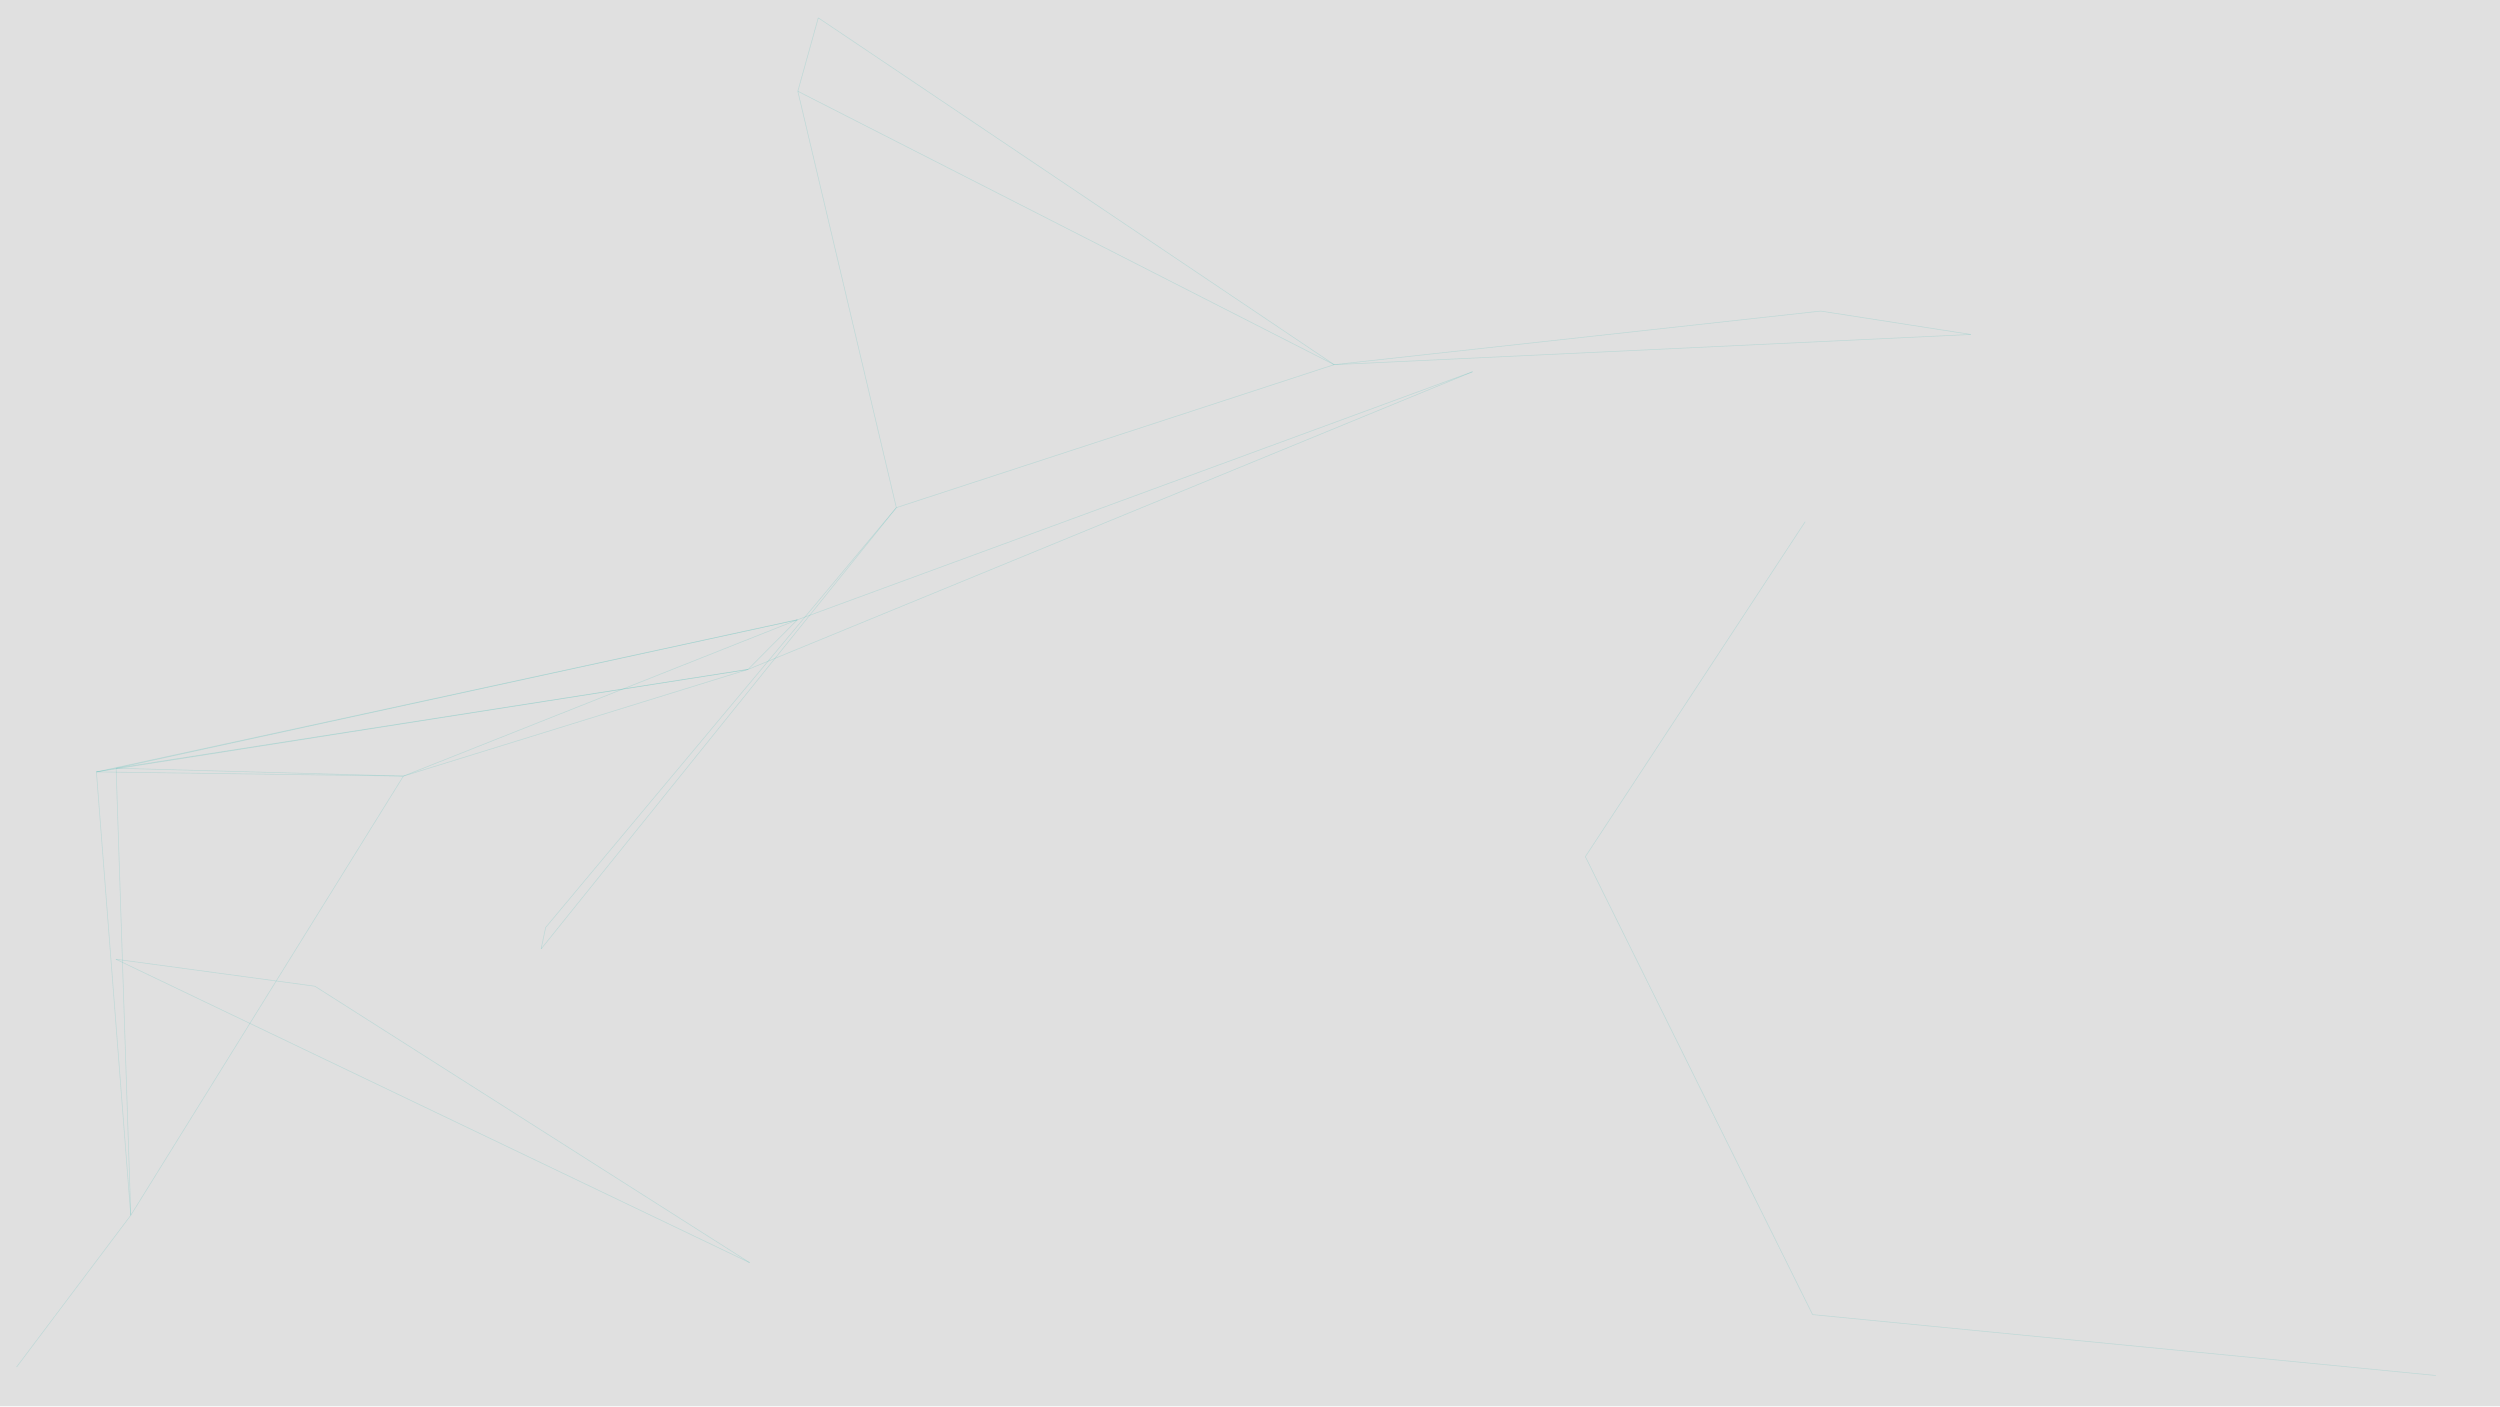
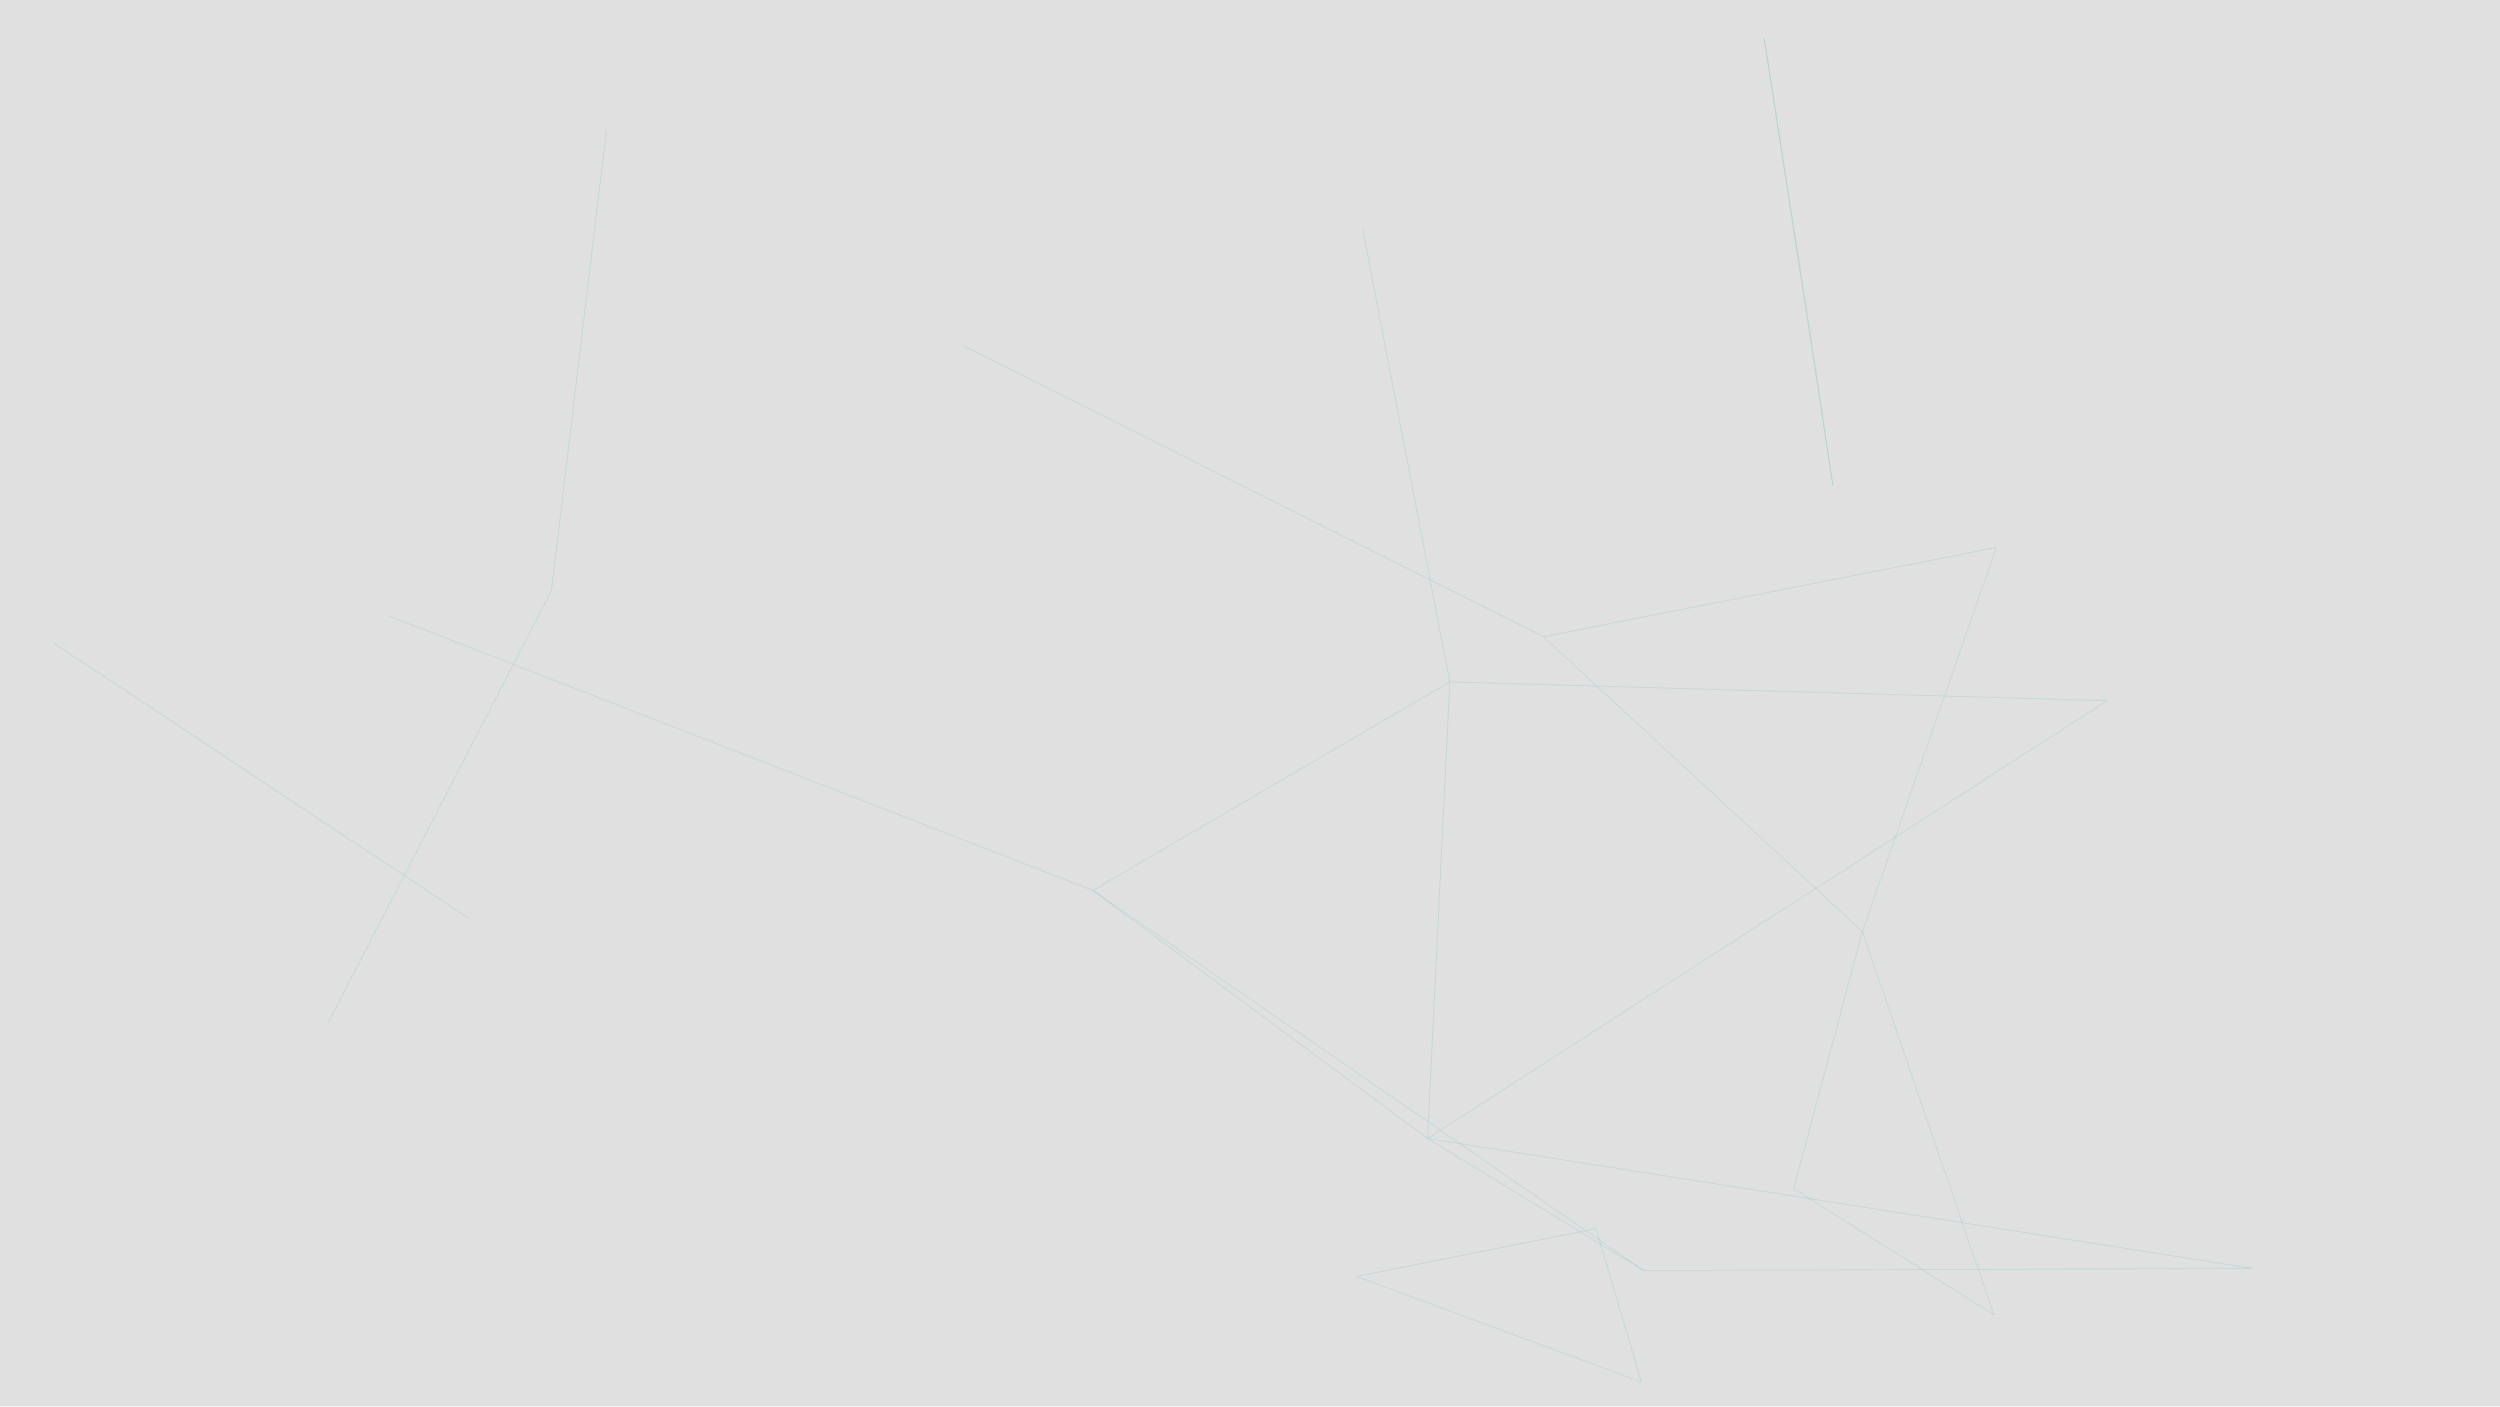
<svg xmlns="http://www.w3.org/2000/svg" width="1920" height="1080" viewBox="0 0 1920 1080">
  <rect width="1920" height="1080" fill="#e0e0e0" />
-   <line x1="1217.553" y1="657.928" x2="1392.068" y2="1009.633" stroke="#20B2AA" stroke-width="0.521" opacity="0.18" />
-   <line x1="1217.553" y1="657.928" x2="1386.398" y2="400.653" stroke="#20B2AA" stroke-width="0.521" opacity="0.18" />
-   <line x1="1392.068" y1="1009.633" x2="1870.706" y2="1056.386" stroke="#20B2AA" stroke-width="0.521" opacity="0.18" />
-   <line x1="575.719" y1="969.728" x2="88.996" y2="736.697" stroke="#20B2AA" stroke-width="0.521" opacity="0.18" />
-   <line x1="575.719" y1="969.728" x2="241.787" y2="757.414" stroke="#20B2AA" stroke-width="0.521" opacity="0.18" />
-   <line x1="88.996" y1="736.697" x2="241.787" y2="757.414" stroke="#20B2AA" stroke-width="0.521" opacity="0.18" />
-   <line x1="628.44" y1="13.708" x2="1024.58" y2="280.053" stroke="#20B2AA" stroke-width="0.521" opacity="0.18" />
-   <line x1="628.44" y1="13.708" x2="612.727" y2="70.089" stroke="#20B2AA" stroke-width="0.521" opacity="0.18" />
-   <line x1="688.392" y1="389.863" x2="1024.58" y2="280.053" stroke="#20B2AA" stroke-width="0.521" opacity="0.18" />
-   <line x1="688.392" y1="389.863" x2="415.555" y2="728.801" stroke="#20B2AA" stroke-width="0.521" opacity="0.18" />
-   <line x1="688.392" y1="389.863" x2="419.08" y2="712.245" stroke="#20B2AA" stroke-width="0.521" opacity="0.18" />
-   <line x1="688.392" y1="389.863" x2="612.727" y2="70.089" stroke="#20B2AA" stroke-width="0.521" opacity="0.18" />
-   <line x1="1024.58" y1="280.053" x2="1513.588" y2="256.864" stroke="#20B2AA" stroke-width="0.521" opacity="0.18" />
-   <line x1="1024.58" y1="280.053" x2="612.727" y2="70.089" stroke="#20B2AA" stroke-width="0.521" opacity="0.18" />
-   <line x1="1024.58" y1="280.053" x2="1398.261" y2="238.907" stroke="#20B2AA" stroke-width="0.521" opacity="0.18" />
-   <line x1="1513.588" y1="256.864" x2="1398.261" y2="238.907" stroke="#20B2AA" stroke-width="0.521" opacity="0.18" />
-   <line x1="415.555" y1="728.801" x2="419.08" y2="712.245" stroke="#20B2AA" stroke-width="0.521" opacity="0.18" />
-   <line x1="309.813" y1="596.038" x2="100.421" y2="933.346" stroke="#20B2AA" stroke-width="0.521" opacity="0.18" />
-   <line x1="309.813" y1="596.038" x2="74.044" y2="592.813" stroke="#20B2AA" stroke-width="0.521" opacity="0.18" />
-   <line x1="309.813" y1="596.038" x2="574.484" y2="514.112" stroke="#20B2AA" stroke-width="0.521" opacity="0.18" />
-   <line x1="309.813" y1="596.038" x2="612.358" y2="476.006" stroke="#20B2AA" stroke-width="0.521" opacity="0.18" />
-   <line x1="309.813" y1="596.038" x2="89.181" y2="589.99" stroke="#20B2AA" stroke-width="0.521" opacity="0.18" />
-   <line x1="100.421" y1="933.346" x2="74.044" y2="592.813" stroke="#20B2AA" stroke-width="0.521" opacity="0.18" />
-   <line x1="100.421" y1="933.346" x2="89.181" y2="589.99" stroke="#20B2AA" stroke-width="0.521" opacity="0.18" />
-   <line x1="100.421" y1="933.346" x2="12.741" y2="1049.871" stroke="#20B2AA" stroke-width="0.521" opacity="0.18" />
-   <line x1="74.044" y1="592.813" x2="574.484" y2="514.112" stroke="#20B2AA" stroke-width="0.521" opacity="0.18" />
-   <line x1="74.044" y1="592.813" x2="612.358" y2="476.006" stroke="#20B2AA" stroke-width="0.521" opacity="0.18" />
-   <line x1="74.044" y1="592.813" x2="89.181" y2="589.99" stroke="#20B2AA" stroke-width="0.521" opacity="0.18" />
-   <line x1="574.484" y1="514.112" x2="1130.964" y2="285.476" stroke="#20B2AA" stroke-width="0.521" opacity="0.18" />
-   <line x1="574.484" y1="514.112" x2="612.358" y2="476.006" stroke="#20B2AA" stroke-width="0.521" opacity="0.18" />
-   <line x1="574.484" y1="514.112" x2="89.181" y2="589.99" stroke="#20B2AA" stroke-width="0.521" opacity="0.18" />
-   <line x1="1130.964" y1="285.476" x2="612.358" y2="476.006" stroke="#20B2AA" stroke-width="0.521" opacity="0.18" />
-   <line x1="612.358" y1="476.006" x2="89.181" y2="589.99" stroke="#20B2AA" stroke-width="0.521" opacity="0.18" />
+   <line x1="839.325" y1="683.866" x2="1096.362" y2="874.37" stroke="#20B2AA" stroke-width="0.636" opacity="0.173" />
+   <line x1="839.325" y1="683.866" x2="1262.417" y2="975.83" stroke="#20B2AA" stroke-width="0.636" opacity="0.173" />
+   <line x1="839.325" y1="683.866" x2="1113.45" y2="523.68" stroke="#20B2AA" stroke-width="0.636" opacity="0.173" />
+   <line x1="839.325" y1="683.866" x2="298.516" y2="472.946" stroke="#20B2AA" stroke-width="0.636" opacity="0.173" />
+   <line x1="1096.362" y1="874.37" x2="1618.206" y2="538.143" stroke="#20B2AA" stroke-width="0.636" opacity="0.173" />
+   <line x1="1096.362" y1="874.37" x2="1729.64" y2="974.087" stroke="#20B2AA" stroke-width="0.636" opacity="0.173" />
+   <line x1="1096.362" y1="874.37" x2="1262.417" y2="975.83" stroke="#20B2AA" stroke-width="0.636" opacity="0.173" />
+   <line x1="1096.362" y1="874.37" x2="1113.45" y2="523.68" stroke="#20B2AA" stroke-width="0.636" opacity="0.173" />
+   <line x1="1618.206" y1="538.143" x2="1113.45" y2="523.68" stroke="#20B2AA" stroke-width="0.636" opacity="0.173" />
+   <line x1="1729.64" y1="974.087" x2="1262.417" y2="975.83" stroke="#20B2AA" stroke-width="0.636" opacity="0.173" />
+   <line x1="1113.45" y1="523.68" x2="1046.596" y2="176.231" stroke="#20B2AA" stroke-width="0.636" opacity="0.173" />
+   <line x1="1377.529" y1="912.945" x2="1430.317" y2="715.445" stroke="#20B2AA" stroke-width="0.636" opacity="0.173" />
+   <line x1="1377.529" y1="912.945" x2="1531.292" y2="1009.728" stroke="#20B2AA" stroke-width="0.636" opacity="0.173" />
+   <line x1="1185.315" y1="488.984" x2="739.662" y2="265.512" stroke="#20B2AA" stroke-width="0.636" opacity="0.173" />
+   <line x1="1185.315" y1="488.984" x2="1533.191" y2="420.425" stroke="#20B2AA" stroke-width="0.636" opacity="0.173" />
+   <line x1="1185.315" y1="488.984" x2="1430.317" y2="715.445" stroke="#20B2AA" stroke-width="0.636" opacity="0.173" />
+   <line x1="1533.191" y1="420.425" x2="1430.317" y2="715.445" stroke="#20B2AA" stroke-width="0.636" opacity="0.173" />
+   <line x1="1430.317" y1="715.445" x2="1531.292" y2="1009.728" stroke="#20B2AA" stroke-width="0.636" opacity="0.173" />
+   <line x1="41.525" y1="494.168" x2="359.803" y2="705.053" stroke="#20B2AA" stroke-width="0.636" opacity="0.173" />
+   <line x1="1354.87" y1="29.196" x2="1407.555" y2="372.167" stroke="#20B2AA" stroke-width="0.636" opacity="0.173" />
+   <line x1="1354.87" y1="29.196" x2="1390.026" y2="254.608" stroke="#20B2AA" stroke-width="0.636" opacity="0.173" />
+   <line x1="1407.555" y1="372.167" x2="1390.026" y2="254.608" stroke="#20B2AA" stroke-width="0.636" opacity="0.173" />
+   <line x1="251.292" y1="786.871" x2="423.49" y2="453.642" stroke="#20B2AA" stroke-width="0.636" opacity="0.173" />
+   <line x1="1041.935" y1="980.31" x2="1225.803" y2="943.63" stroke="#20B2AA" stroke-width="0.636" opacity="0.173" />
+   <line x1="1041.935" y1="980.31" x2="1260.533" y2="1061.408" stroke="#20B2AA" stroke-width="0.636" opacity="0.173" />
+   <line x1="465.717" y1="100.379" x2="423.49" y2="453.642" stroke="#20B2AA" stroke-width="0.636" opacity="0.173" />
+   <line x1="1225.803" y1="943.63" x2="1260.533" y2="1061.408" stroke="#20B2AA" stroke-width="0.636" opacity="0.173" />
</svg>
